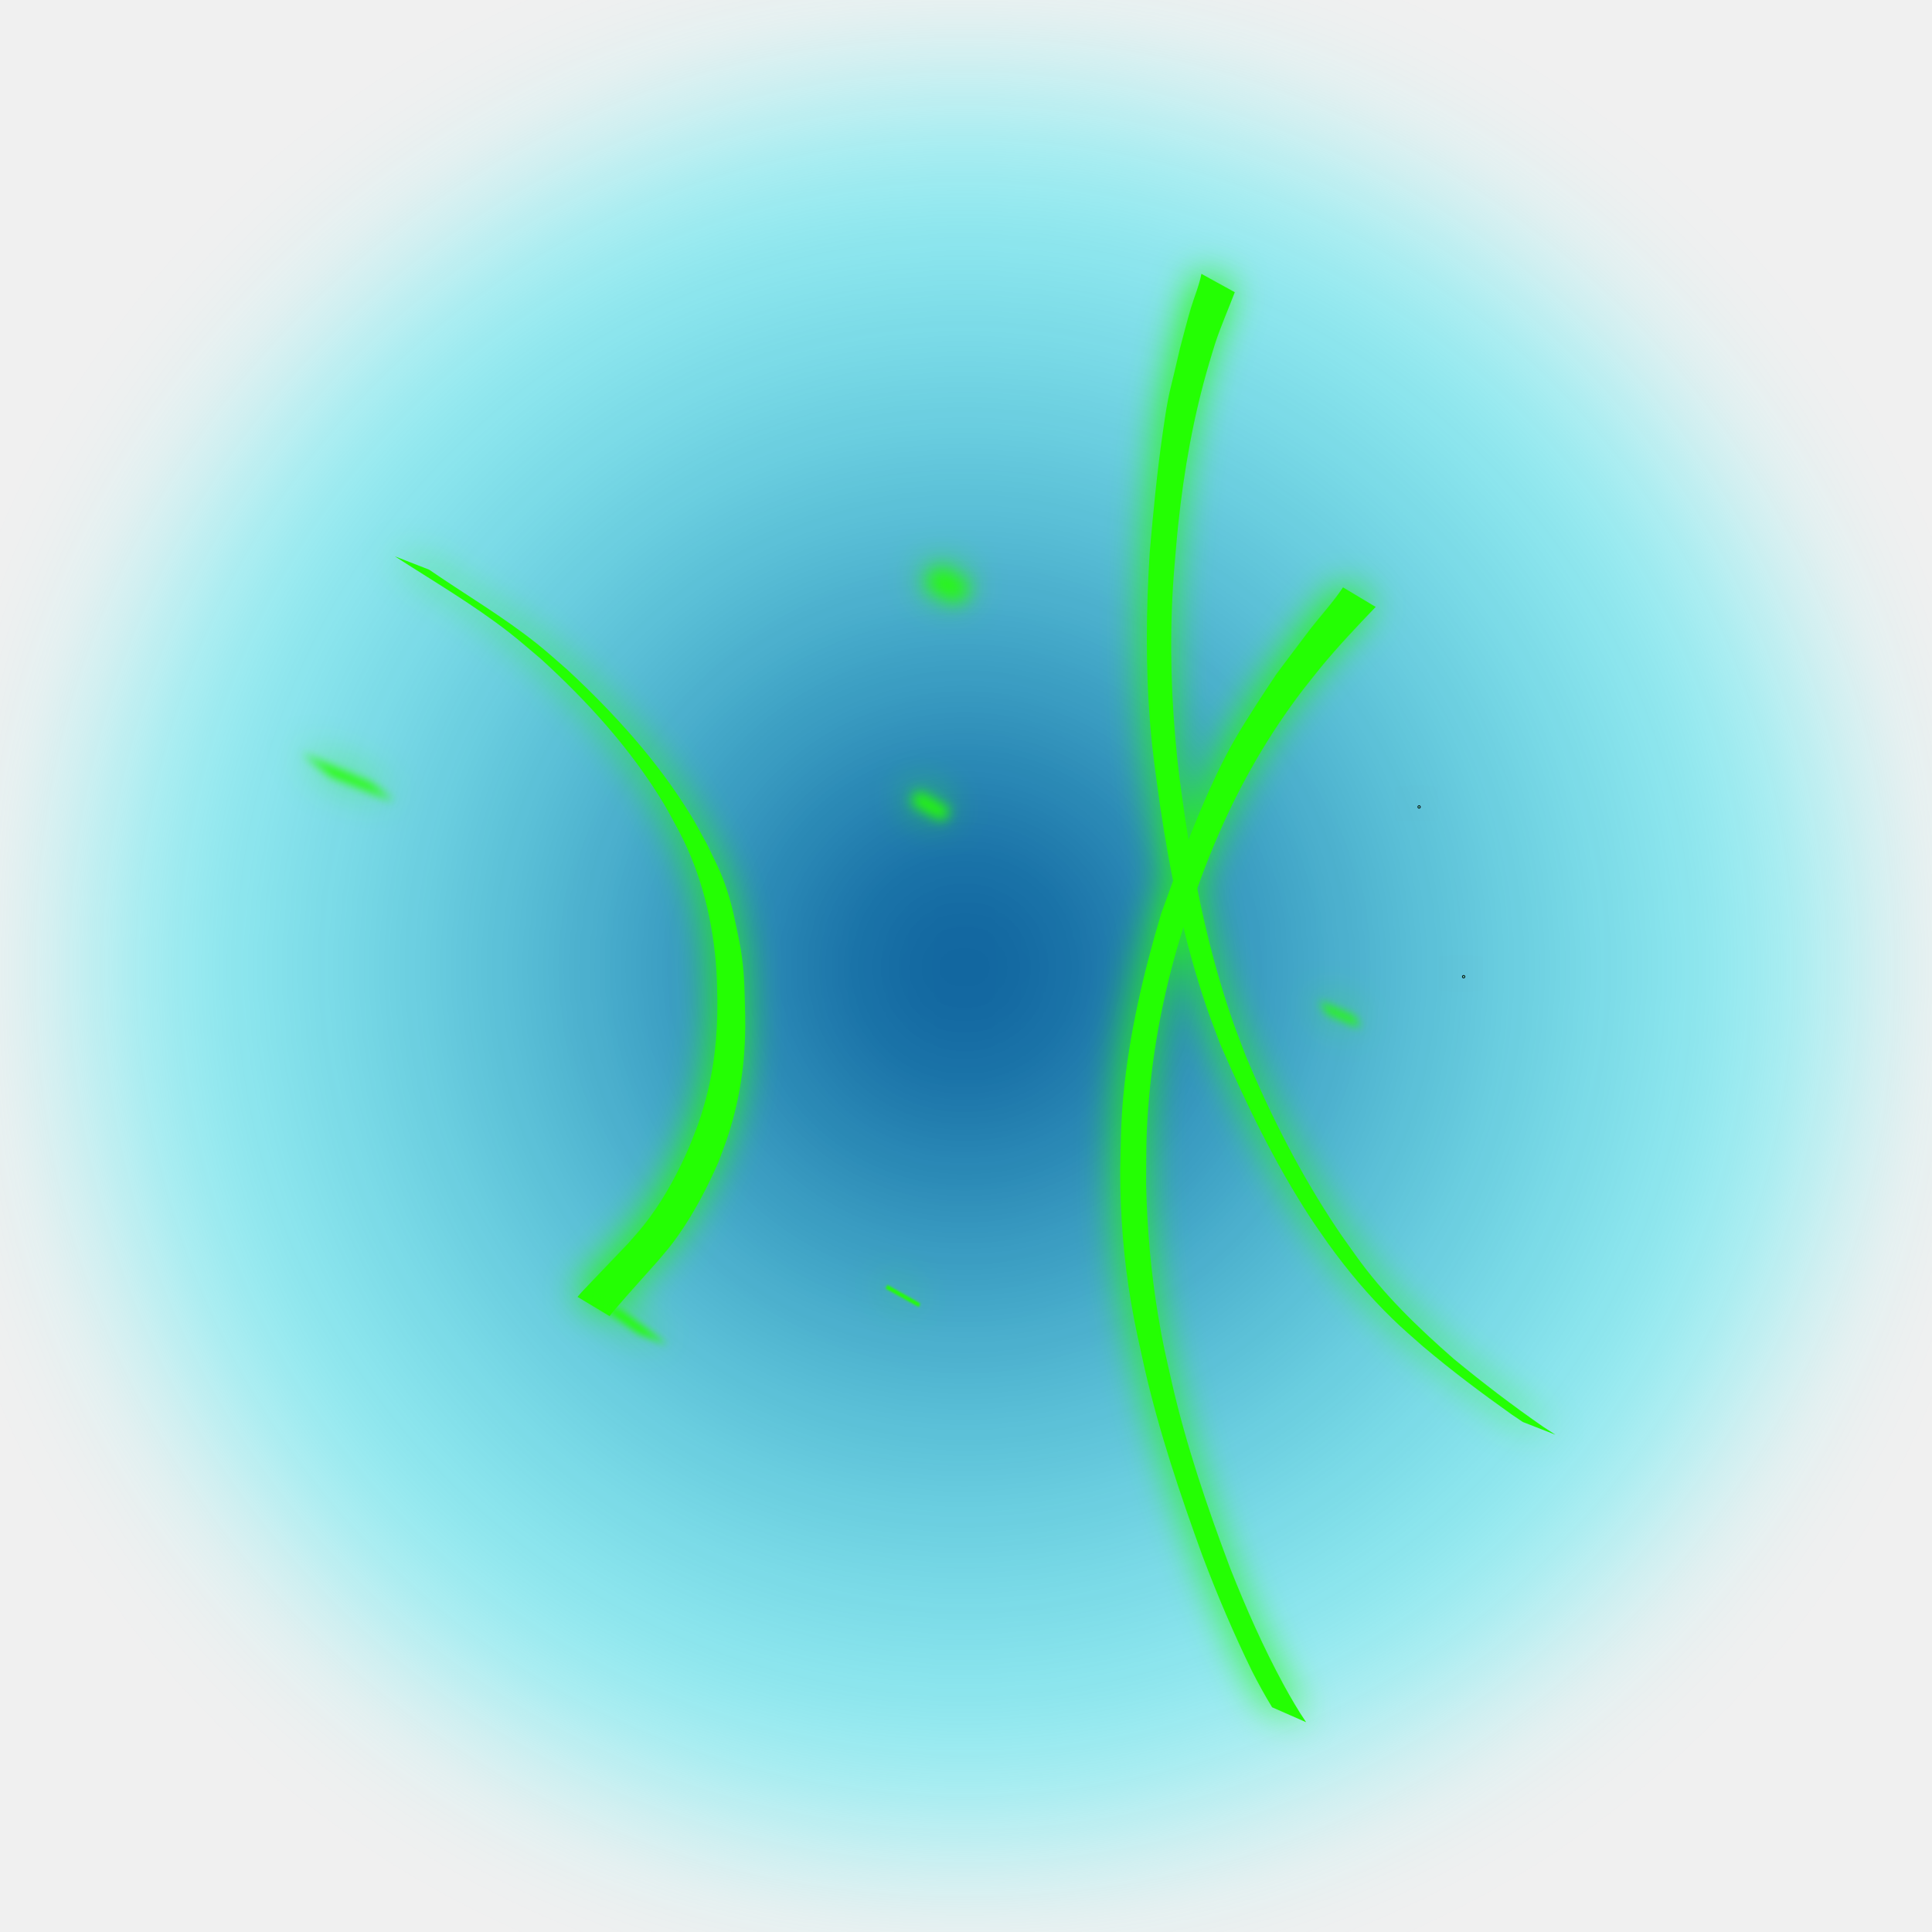
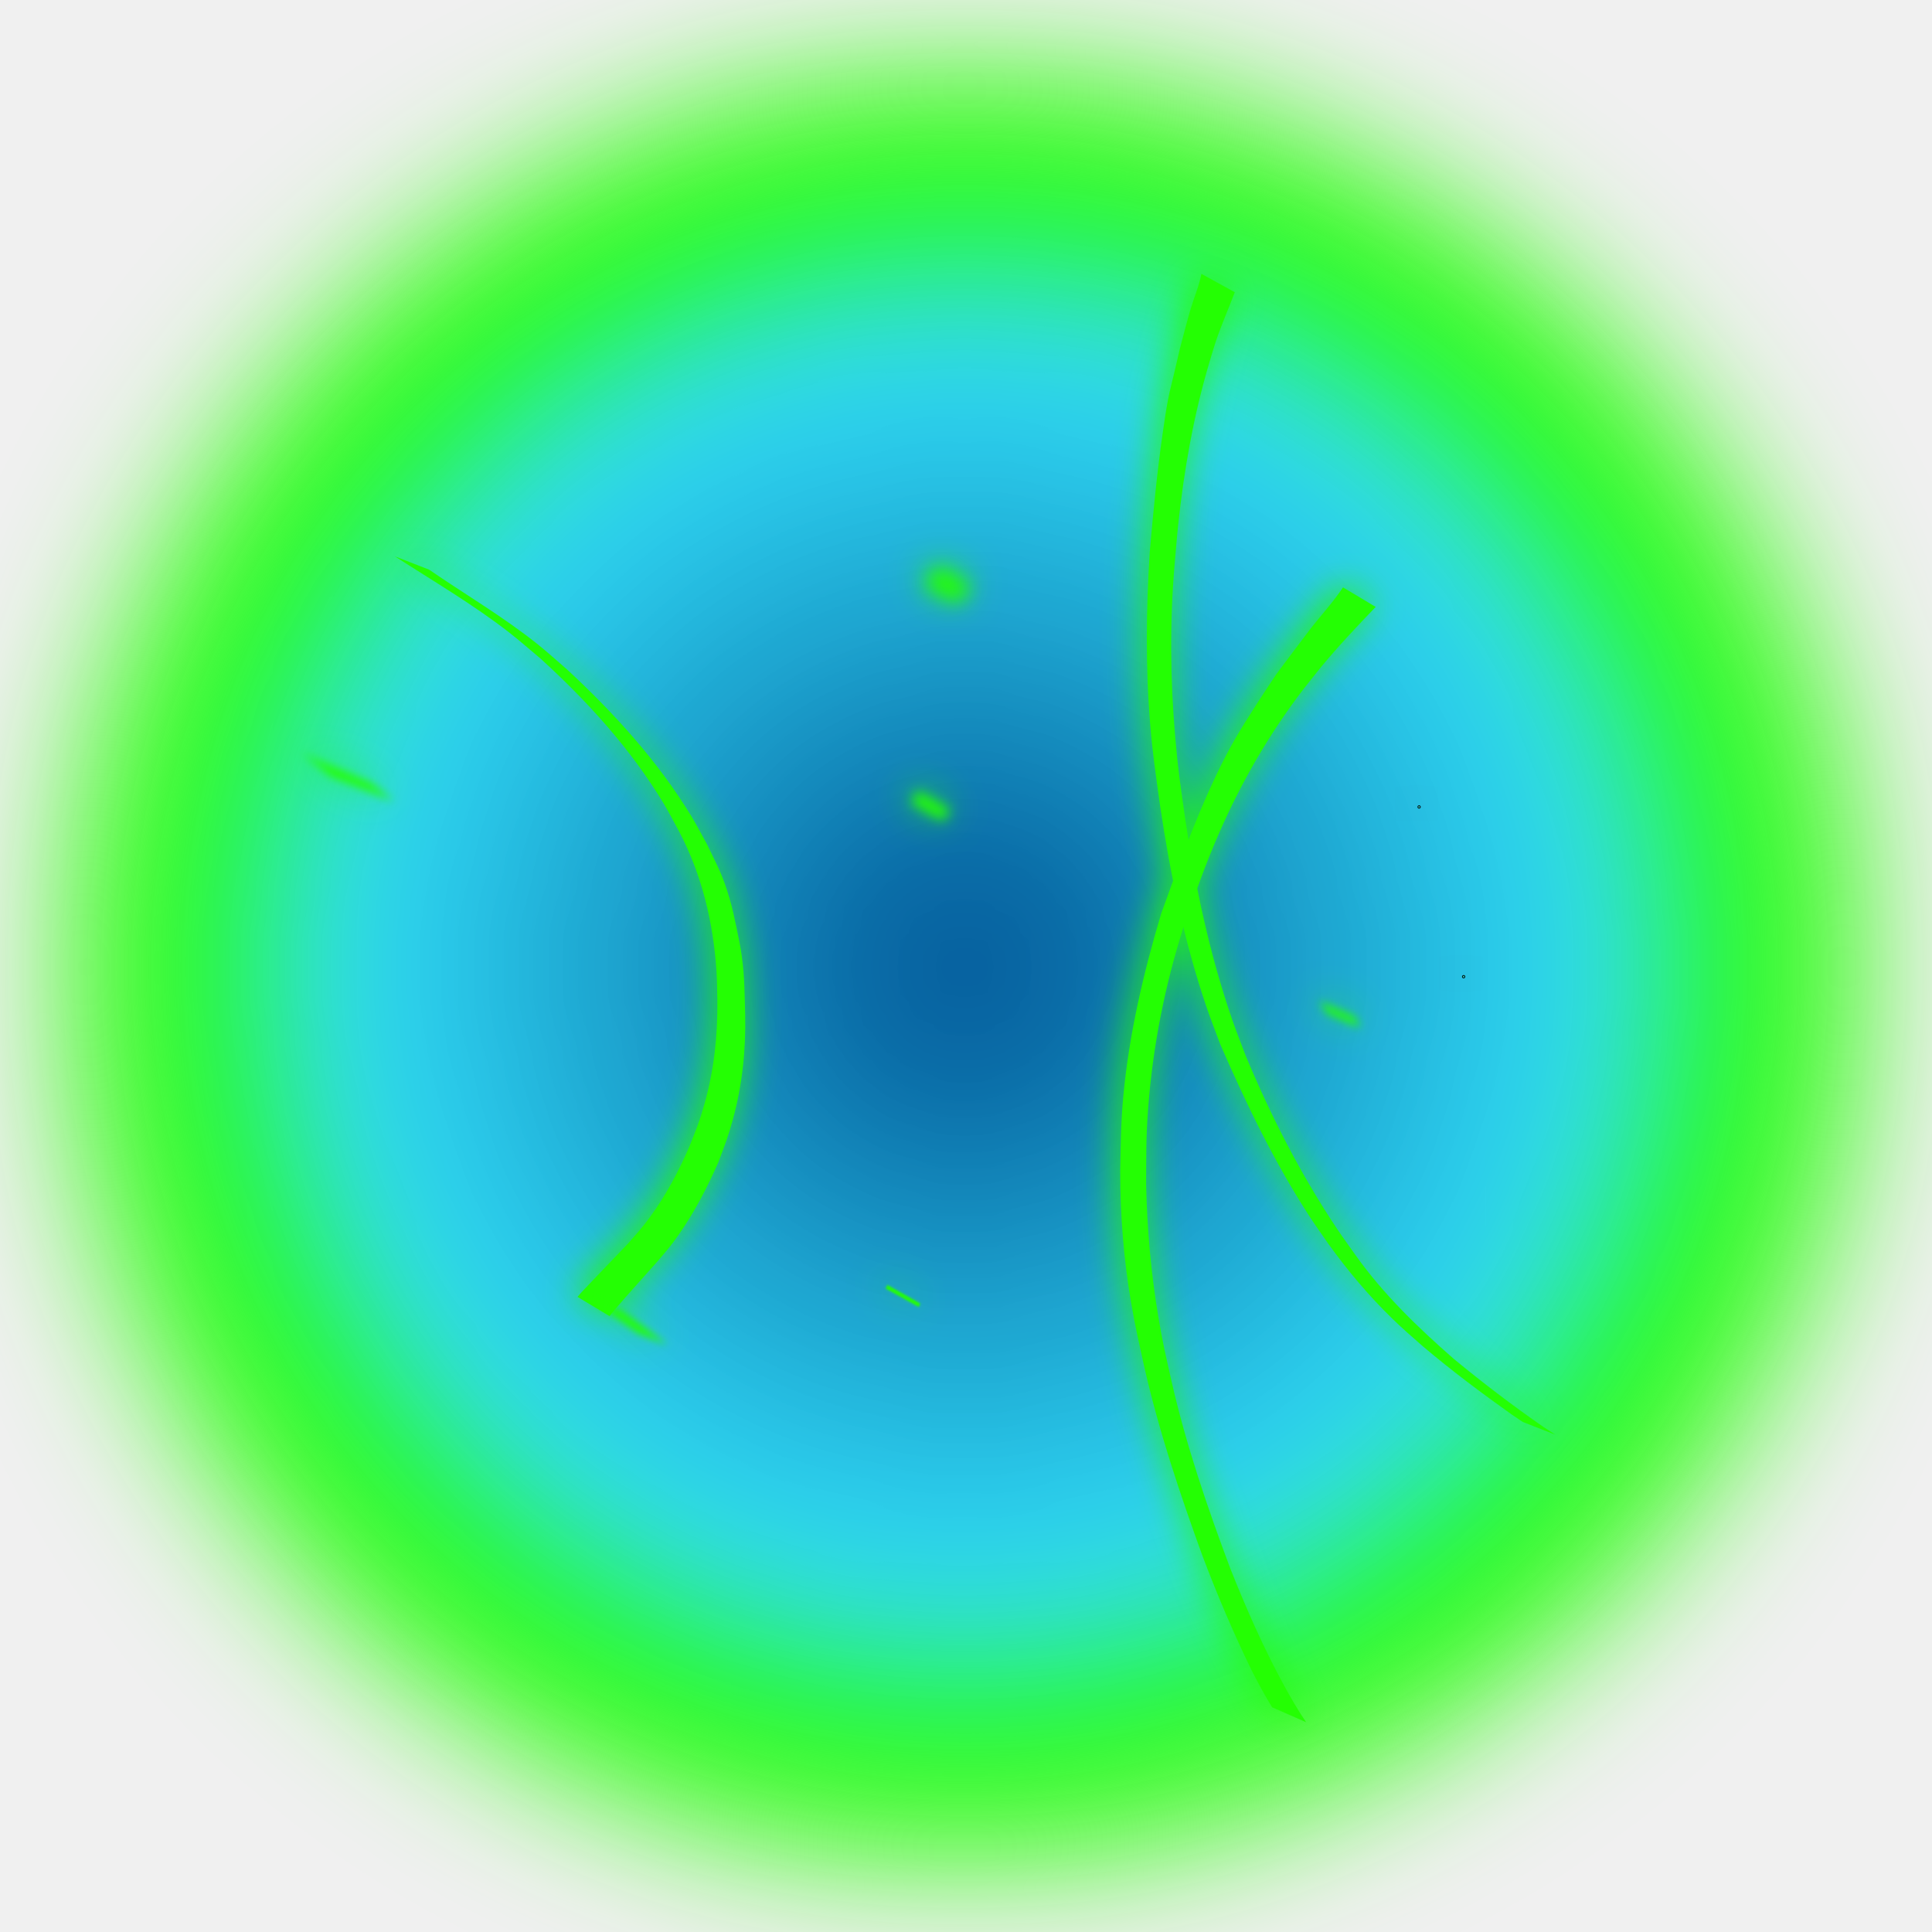
<svg xmlns="http://www.w3.org/2000/svg" xmlns:xlink="http://www.w3.org/1999/xlink" width="200mm" height="200mm" viewBox="0 0 200 200" version="1.1" id="svg1">
  <defs id="defs1">
    <linearGradient id="linearGradient6">
      <stop style="stop-color:#004b8f;stop-opacity:1;" offset="0" id="stop6" />
-       <stop style="stop-color:#0cf8ff;stop-opacity:0.308;" offset="1" id="stop8" />
-       <stop style="stop-color:#ffffff;stop-opacity:0;" offset="1" id="stop7" />
+       <stop style="stop-color:#0ce0ff;stop-opacity:0.823;" offset="0.741" id="stop8" />
+       <stop style="stop-color:#24ff03;stop-opacity:1;" offset="0.851" id="stop7" />
    </linearGradient>
    <radialGradient xlink:href="#linearGradient6" id="radialGradient7" cx="100" cy="100" fx="100" fy="100" r="75" gradientUnits="userSpaceOnUse" />
    <filter style="color-interpolation-filters:sRGB" id="filter24" x="-0.103" y="-0.103" width="1.206" height="1.206">
      <feGaussianBlur stdDeviation="6.427" id="feGaussianBlur24" />
    </filter>
    <filter style="color-interpolation-filters:sRGB" id="filter11" x="-0.036" y="-0.031" width="1.072" height="1.062">
      <feGaussianBlur stdDeviation="1.951" id="feGaussianBlur11" />
    </filter>
    <filter style="color-interpolation-filters:sRGB" id="filter12" x="-0.368" y="-0.478" width="1.737" height="1.956">
      <feGaussianBlur stdDeviation="0.626" id="feGaussianBlur12" />
    </filter>
    <filter style="color-interpolation-filters:sRGB" id="filter13" x="-0.445" y="-0.587" width="1.889" height="2.173">
      <feGaussianBlur stdDeviation="0.917" id="feGaussianBlur13" />
    </filter>
    <filter style="color-interpolation-filters:sRGB" id="filter14" x="-0.253" y="-0.396" width="1.506" height="1.792">
      <feGaussianBlur stdDeviation="0.454" id="feGaussianBlur14" />
    </filter>
    <filter style="color-interpolation-filters:sRGB" id="filter15" x="-0.096" y="-0.149" width="1.191" height="1.299">
      <feGaussianBlur stdDeviation="0.143" id="feGaussianBlur15" />
    </filter>
    <filter style="color-interpolation-filters:sRGB" id="filter16" x="-0.109" y="-0.186" width="1.219" height="1.373">
      <feGaussianBlur stdDeviation="0.39" id="feGaussianBlur16" />
    </filter>
    <filter style="color-interpolation-filters:sRGB" id="filter17" x="-0.119" y="-0.226" width="1.238" height="1.452">
      <feGaussianBlur stdDeviation="0.474" id="feGaussianBlur17" />
    </filter>
  </defs>
  <g id="layer1" style="fill:#ffffff;fill-opacity:1">
    <circle style="display:inline;fill:url(#radialGradient7);fill-opacity:1;fill-rule:evenodd;stroke-width:0.91;filter:url(#filter24)" id="Rune_Base" cx="100" cy="100" r="75" transform="matrix(1.232599,0,0,1.232599,-23.40389,-23.11584)" />
  </g>
  <g id="layer2-2" transform="translate(-0.271167,-0.348662)" style="filter:url(#filter11)">
    <path style="fill:#24ff03;fill-rule:evenodd;stroke-width:0.265;fill-opacity:1" id="path1-3" d="m 40.862,57.584 c 4.002,2.585 8.141,5 11.905,7.936 1.097,0.856 2.137,1.783 3.206,2.674 4.861,4.425 9.343,9.365 12.746,15.016 0.565,0.938 1.059,1.917 1.588,2.876 2.365,4.504 3.552,9.481 3.87,14.54 0.062,0.994 0.057,1.992 0.086,2.988 0.037,3.591 -0.346,7.16 -1.323,10.619 -0.58,2.055 -0.788,2.451 -1.55,4.398 -1.121,2.613 -2.47,5.142 -4.159,7.437 -0.785,1.067 -1.333,1.653 -2.197,2.641 -1.491,1.581 -3.014,3.131 -4.504,4.713 -0.53,0.566 -0.282,0.288 -0.746,0.832 0,0 3.32,1.988 3.32,1.988 v 0 c 0.425,-0.547 0.196,-0.264 0.692,-0.844 1.403,-1.641 2.864,-3.231 4.294,-4.849 0.964,-1.144 1.281,-1.47 2.154,-2.714 1.647,-2.349 2.982,-4.92 4.131,-7.544 0.692,-1.869 0.976,-2.512 1.508,-4.469 0.954,-3.506 1.335,-7.123 1.257,-10.753 -0.062,-2.183 -0.052,-3.867 -0.343,-6.039 -0.131,-0.98 -0.334,-1.95 -0.538,-2.917 -0.216,-1.027 -0.427,-2.057 -0.723,-3.065 C 74.783,90.484 74.327,89.782 73.174,87.368 72.629,86.395 72.119,85.4 71.539,84.447 68.079,78.77 63.547,73.797 58.69,69.293 57.657,68.408 56.655,67.486 55.591,66.639 52.055,63.822 48.139,61.528 44.421,58.971 Z" />
    <path style="fill:#24ff03;fill-rule:evenodd;stroke-width:0.265;fill-opacity:1" id="path2-6" d="m 124.37,28.349 c -0.237,1.229 -0.74,2.385 -1.099,3.579 -0.334,1.113 -0.826,3.015 -1.112,4.096 -0.206,0.881 -0.414,1.761 -0.619,2.643 -0.212,0.909 -0.457,1.812 -0.632,2.729 -0.219,1.148 -0.382,2.305 -0.549,3.462 -0.595,4.111 -0.984,8.233 -1.344,12.369 -0.368,5.889 -0.434,11.805 0.048,17.69 0.272,3.318 0.587,5.275 1.04,8.571 1.048,7.017 2.495,14 4.782,20.727 0.446,1.311 0.96,2.598 1.439,3.897 2.674,6.15 5.604,12.229 9.268,17.86 0.607,0.933 1.262,1.835 1.892,2.753 2.002,2.786 4.218,5.426 6.681,7.816 1.087,1.055 1.99,1.827 3.127,2.828 2.951,2.499 6.047,4.819 9.198,7.059 0.384,0.259 0.768,0.518 1.152,0.776 0,0 3.382,1.321 3.382,1.321 v 0 c -0.41,-0.265 -0.819,-0.531 -1.229,-0.796 -3.203,-2.216 -6.299,-4.582 -9.303,-7.06 -3.707,-3.244 -7.266,-6.664 -10.136,-10.696 -0.647,-0.919 -1.316,-1.823 -1.94,-2.758 -3.751,-5.608 -6.837,-11.653 -9.439,-17.87 -0.484,-1.295 -1.003,-2.578 -1.453,-3.886 -2.308,-6.715 -3.791,-13.685 -4.834,-20.699 -0.512,-3.689 -0.72,-4.835 -1.039,-8.546 -0.505,-5.87 -0.564,-11.777 -0.067,-17.651 0.127,-1.412 0.232,-2.826 0.382,-4.236 0.597,-5.635 1.579,-11.233 3.188,-16.672 0.219,-0.72 0.42,-1.445 0.656,-2.159 0.589,-1.78 1.352,-3.495 2.014,-5.246 z" />
    <path style="fill:#24ff03;fill-rule:evenodd;stroke-width:0.265;fill-opacity:1" id="path3-5" d="m 139.027,60.804 c -1.005,1.51 -2.238,2.849 -3.355,4.272 -0.431,0.549 -3.217,4.274 -3.537,4.702 -0.682,1.035 -1.379,2.061 -2.046,3.106 -1.736,2.719 -2.767,4.376 -4.177,7.337 -2.211,4.641 -3.953,9.497 -5.695,14.326 -1.845,6.141 -3.315,12.441 -3.924,18.837 -0.266,2.79 -0.268,5.069 -0.329,7.857 0.002,4.543 0.354,9.09 1.12,13.57 0.454,2.656 0.833,4.235 1.41,6.862 1.513,6.604 3.678,13.031 5.987,19.393 1.523,4.033 3.214,8.006 5.103,11.88 0.656,1.288 1.347,2.559 2.104,3.791 0,0 3.52,1.546 3.52,1.546 v 0 c -0.838,-1.237 -1.588,-2.532 -2.307,-3.842 -2.11,-3.878 -3.894,-7.925 -5.523,-12.026 -2.386,-6.348 -4.582,-12.776 -6.093,-19.396 -0.673,-3.017 -0.885,-3.776 -1.395,-6.83 -0.749,-4.488 -1.144,-9.029 -1.245,-13.577 0.019,-3.087 -0.022,-4.776 0.211,-7.885 0.481,-6.416 1.741,-12.758 3.7,-18.885 1.291,-3.61 2.109,-6.09 3.648,-9.61 2.301,-5.265 5.182,-10.255 8.674,-14.821 0.649,-0.815 1.281,-1.643 1.946,-2.444 1.767,-2.131 3.671,-4.145 5.588,-6.139 z" />
    <path style="fill:#24ff03;fill-rule:evenodd;stroke-width:0.265;fill-opacity:1" id="path4-5" d="m 99.151,62.485 c 0.352,-0.678 0.807,-1.287 1.507,-1.618 0,0 -3.273,-2.131 -3.273,-2.131 v 0 c -0.708,0.456 -1.21,1.095 -1.675,1.79 z" />
    <path style="fill:#24ff03;fill-rule:evenodd;stroke-width:0.265;fill-opacity:1" id="path5-8" d="m 34.286,80.366 c 2.202,0.836 4.378,1.741 6.557,2.635 0,0 -2.453,-1.936 -2.453,-1.936 v 0 c -2.377,-1.022 -4.762,-2.029 -7.119,-3.097 z" />
    <path style="fill:#24ff03;fill-rule:evenodd;stroke-width:0.265;fill-opacity:1" id="path6-1" d="m 60.55,134.201 c 1.906,1.156 3.692,2.504 5.496,3.81 0,0 3.077,1.22 3.077,1.22 v 0 c -1.625,-1.208 -3.223,-2.458 -4.889,-3.609 z" />
    <circle id="path7-4" style="fill:#24ff03;stroke:#000000;stroke-width:0.265;fill-opacity:1" cx="146.906" cy="83.535" r="0.038" />
    <circle id="path8-7" style="fill:#24ff03;stroke:#000000;stroke-width:0.265;fill-opacity:1" cx="151.515" cy="101.106" r="0.038" />
    <path style="fill:#24ff03;fill-rule:evenodd;stroke-width:0.265;fill-opacity:1" id="path9-1" d="m 136.563,103.647 c 0.501,0.703 0.209,0.29 0.873,1.244 0,0 3.439,1.512 3.439,1.512 v 0 c -0.53,-0.904 -0.29,-0.522 -0.703,-1.156 z" />
    <path style="fill:#24ff03;fill-rule:evenodd;stroke-width:0.265;fill-opacity:1" id="path10-3" d="m 95.123,135.311 c 0.045,-0.128 0.09,-0.256 0.136,-0.384 0,0 -3.394,-1.909 -3.394,-1.909 v 0 c -0.064,0.122 -0.128,0.245 -0.192,0.367 z" />
    <path style="fill:#24ff03;fill-rule:evenodd;stroke-width:0.265;fill-opacity:1" id="path11-8" d="m 94.974,81.853 c -0.39,0.779 -0.171,0.363 -0.664,1.244 0,0 3.279,1.902 3.279,1.902 v 0 c 0.55,-0.847 0.28,-0.46 0.801,-1.166 z" />
  </g>
  <g id="layer2">
    <path style="fill:#24ff03;fill-rule:evenodd;stroke-width:0.265;fill-opacity:1" id="path1" d="m 40.862,57.584 c 4.002,2.585 8.141,5 11.905,7.936 1.097,0.856 2.137,1.783 3.206,2.674 4.861,4.425 9.343,9.365 12.746,15.016 0.565,0.938 1.059,1.917 1.588,2.876 2.365,4.504 3.552,9.481 3.87,14.54 0.062,0.994 0.057,1.992 0.086,2.988 0.037,3.591 -0.346,7.16 -1.323,10.619 -0.58,2.055 -0.788,2.451 -1.55,4.398 -1.121,2.613 -2.47,5.142 -4.159,7.437 -0.785,1.067 -1.333,1.653 -2.197,2.641 -1.491,1.581 -3.014,3.131 -4.504,4.713 -0.53,0.566 -0.282,0.288 -0.746,0.832 0,0 3.32,1.988 3.32,1.988 v 0 c 0.425,-0.547 0.196,-0.264 0.692,-0.844 1.403,-1.641 2.864,-3.231 4.294,-4.849 0.964,-1.144 1.281,-1.47 2.154,-2.714 1.647,-2.349 2.982,-4.92 4.131,-7.544 0.692,-1.869 0.976,-2.512 1.508,-4.469 0.954,-3.506 1.335,-7.123 1.257,-10.753 -0.062,-2.183 -0.052,-3.867 -0.343,-6.039 -0.131,-0.98 -0.334,-1.95 -0.538,-2.917 -0.216,-1.027 -0.427,-2.057 -0.723,-3.065 C 74.783,90.484 74.327,89.782 73.174,87.368 72.629,86.395 72.119,85.4 71.539,84.447 68.079,78.77 63.547,73.797 58.69,69.293 57.657,68.408 56.655,67.486 55.591,66.639 52.055,63.822 48.139,61.528 44.421,58.971 Z" />
    <path style="fill:#24ff03;fill-rule:evenodd;stroke-width:0.265;fill-opacity:1" id="path2" d="m 124.37,28.349 c -0.237,1.229 -0.74,2.385 -1.099,3.579 -0.334,1.113 -0.826,3.015 -1.112,4.096 -0.206,0.881 -0.414,1.761 -0.619,2.643 -0.212,0.909 -0.457,1.812 -0.632,2.729 -0.219,1.148 -0.382,2.305 -0.549,3.462 -0.595,4.111 -0.984,8.233 -1.344,12.369 -0.368,5.889 -0.434,11.805 0.048,17.69 0.272,3.318 0.587,5.275 1.04,8.571 1.048,7.017 2.495,14 4.782,20.727 0.446,1.311 0.96,2.598 1.439,3.897 2.674,6.15 5.604,12.229 9.268,17.86 0.607,0.933 1.262,1.835 1.892,2.753 2.002,2.786 4.218,5.426 6.681,7.816 1.087,1.055 1.99,1.827 3.127,2.828 2.951,2.499 6.047,4.819 9.198,7.059 0.384,0.259 0.768,0.518 1.152,0.776 0,0 3.382,1.321 3.382,1.321 v 0 c -0.41,-0.265 -0.819,-0.531 -1.229,-0.796 -3.203,-2.216 -6.299,-4.582 -9.303,-7.06 -3.707,-3.244 -7.266,-6.664 -10.136,-10.696 -0.647,-0.919 -1.316,-1.823 -1.94,-2.758 -3.751,-5.608 -6.837,-11.653 -9.439,-17.87 -0.484,-1.295 -1.003,-2.578 -1.453,-3.886 -2.308,-6.715 -3.791,-13.685 -4.834,-20.699 -0.512,-3.689 -0.72,-4.835 -1.039,-8.546 -0.505,-5.87 -0.564,-11.777 -0.067,-17.651 0.127,-1.412 0.232,-2.826 0.382,-4.236 0.597,-5.635 1.579,-11.233 3.188,-16.672 0.219,-0.72 0.42,-1.445 0.656,-2.159 0.589,-1.78 1.352,-3.495 2.014,-5.246 z" />
    <path style="fill:#24ff03;fill-rule:evenodd;stroke-width:0.265;fill-opacity:1" id="path3" d="m 139.027,60.804 c -1.005,1.51 -2.238,2.849 -3.355,4.272 -0.431,0.549 -3.217,4.274 -3.537,4.702 -0.682,1.035 -1.379,2.061 -2.046,3.106 -1.736,2.719 -2.767,4.376 -4.177,7.337 -2.211,4.641 -3.953,9.497 -5.695,14.326 -1.845,6.141 -3.315,12.441 -3.924,18.837 -0.266,2.79 -0.268,5.069 -0.329,7.857 0.002,4.543 0.354,9.09 1.12,13.57 0.454,2.656 0.833,4.235 1.41,6.862 1.513,6.604 3.678,13.031 5.987,19.393 1.523,4.033 3.214,8.006 5.103,11.88 0.656,1.288 1.347,2.559 2.104,3.791 0,0 3.52,1.546 3.52,1.546 v 0 c -0.838,-1.237 -1.588,-2.532 -2.307,-3.842 -2.11,-3.878 -3.894,-7.925 -5.523,-12.026 -2.386,-6.348 -4.582,-12.776 -6.093,-19.396 -0.673,-3.017 -0.885,-3.776 -1.395,-6.83 -0.749,-4.488 -1.144,-9.029 -1.245,-13.577 0.019,-3.087 -0.022,-4.776 0.211,-7.885 0.481,-6.416 1.741,-12.758 3.7,-18.885 1.291,-3.61 2.109,-6.09 3.648,-9.61 2.301,-5.265 5.182,-10.255 8.674,-14.821 0.649,-0.815 1.281,-1.643 1.946,-2.444 1.767,-2.131 3.671,-4.145 5.588,-6.139 z" />
    <path style="fill:#24ff03;fill-rule:evenodd;stroke-width:0.265;filter:url(#filter13);fill-opacity:1" id="path4" d="m 99.151,62.485 c 0.352,-0.678 0.807,-1.287 1.507,-1.618 0,0 -3.273,-2.131 -3.273,-2.131 v 0 c -0.708,0.456 -1.21,1.095 -1.675,1.79 z" />
    <path style="fill:#24ff03;fill-rule:evenodd;stroke-width:0.265;filter:url(#filter17);fill-opacity:1" id="path5" d="m 34.286,80.366 c 2.202,0.836 4.378,1.741 6.557,2.635 0,0 -2.453,-1.936 -2.453,-1.936 v 0 c -2.377,-1.022 -4.762,-2.029 -7.119,-3.097 z" />
    <path style="fill:#24ff03;fill-rule:evenodd;stroke-width:0.265;filter:url(#filter16);fill-opacity:1" id="path6" d="m 60.55,134.201 c 1.906,1.156 3.692,2.504 5.496,3.81 0,0 3.077,1.22 3.077,1.22 v 0 c -1.625,-1.208 -3.223,-2.458 -4.889,-3.609 z" />
    <circle id="path7" style="fill:#24ff03;stroke:#000000;stroke-width:0.265;fill-opacity:1" cx="146.906" cy="83.535" r="0.038" />
    <circle id="path8" style="fill:#24ff03;stroke:#000000;stroke-width:0.265;fill-opacity:1" cx="151.515" cy="101.106" r="0.038" />
    <path style="fill:#24ff03;fill-rule:evenodd;stroke-width:0.265;filter:url(#filter14);fill-opacity:1" id="path9" d="m 136.563,103.647 c 0.501,0.703 0.209,0.29 0.873,1.244 0,0 3.439,1.512 3.439,1.512 v 0 c -0.53,-0.904 -0.29,-0.522 -0.703,-1.156 z" />
    <path style="fill:#24ff03;fill-rule:evenodd;stroke-width:0.265;filter:url(#filter15);fill-opacity:1" id="path10" d="m 95.123,135.311 c 0.045,-0.128 0.09,-0.256 0.136,-0.384 0,0 -3.394,-1.909 -3.394,-1.909 v 0 c -0.064,0.122 -0.128,0.245 -0.192,0.367 z" />
    <path style="fill:#24ff03;fill-rule:evenodd;stroke-width:0.265;filter:url(#filter12);fill-opacity:1" id="path11" d="m 94.974,81.853 c -0.39,0.779 -0.171,0.363 -0.664,1.244 0,0 3.279,1.902 3.279,1.902 v 0 c 0.55,-0.847 0.28,-0.46 0.801,-1.166 z" />
  </g>
</svg>
